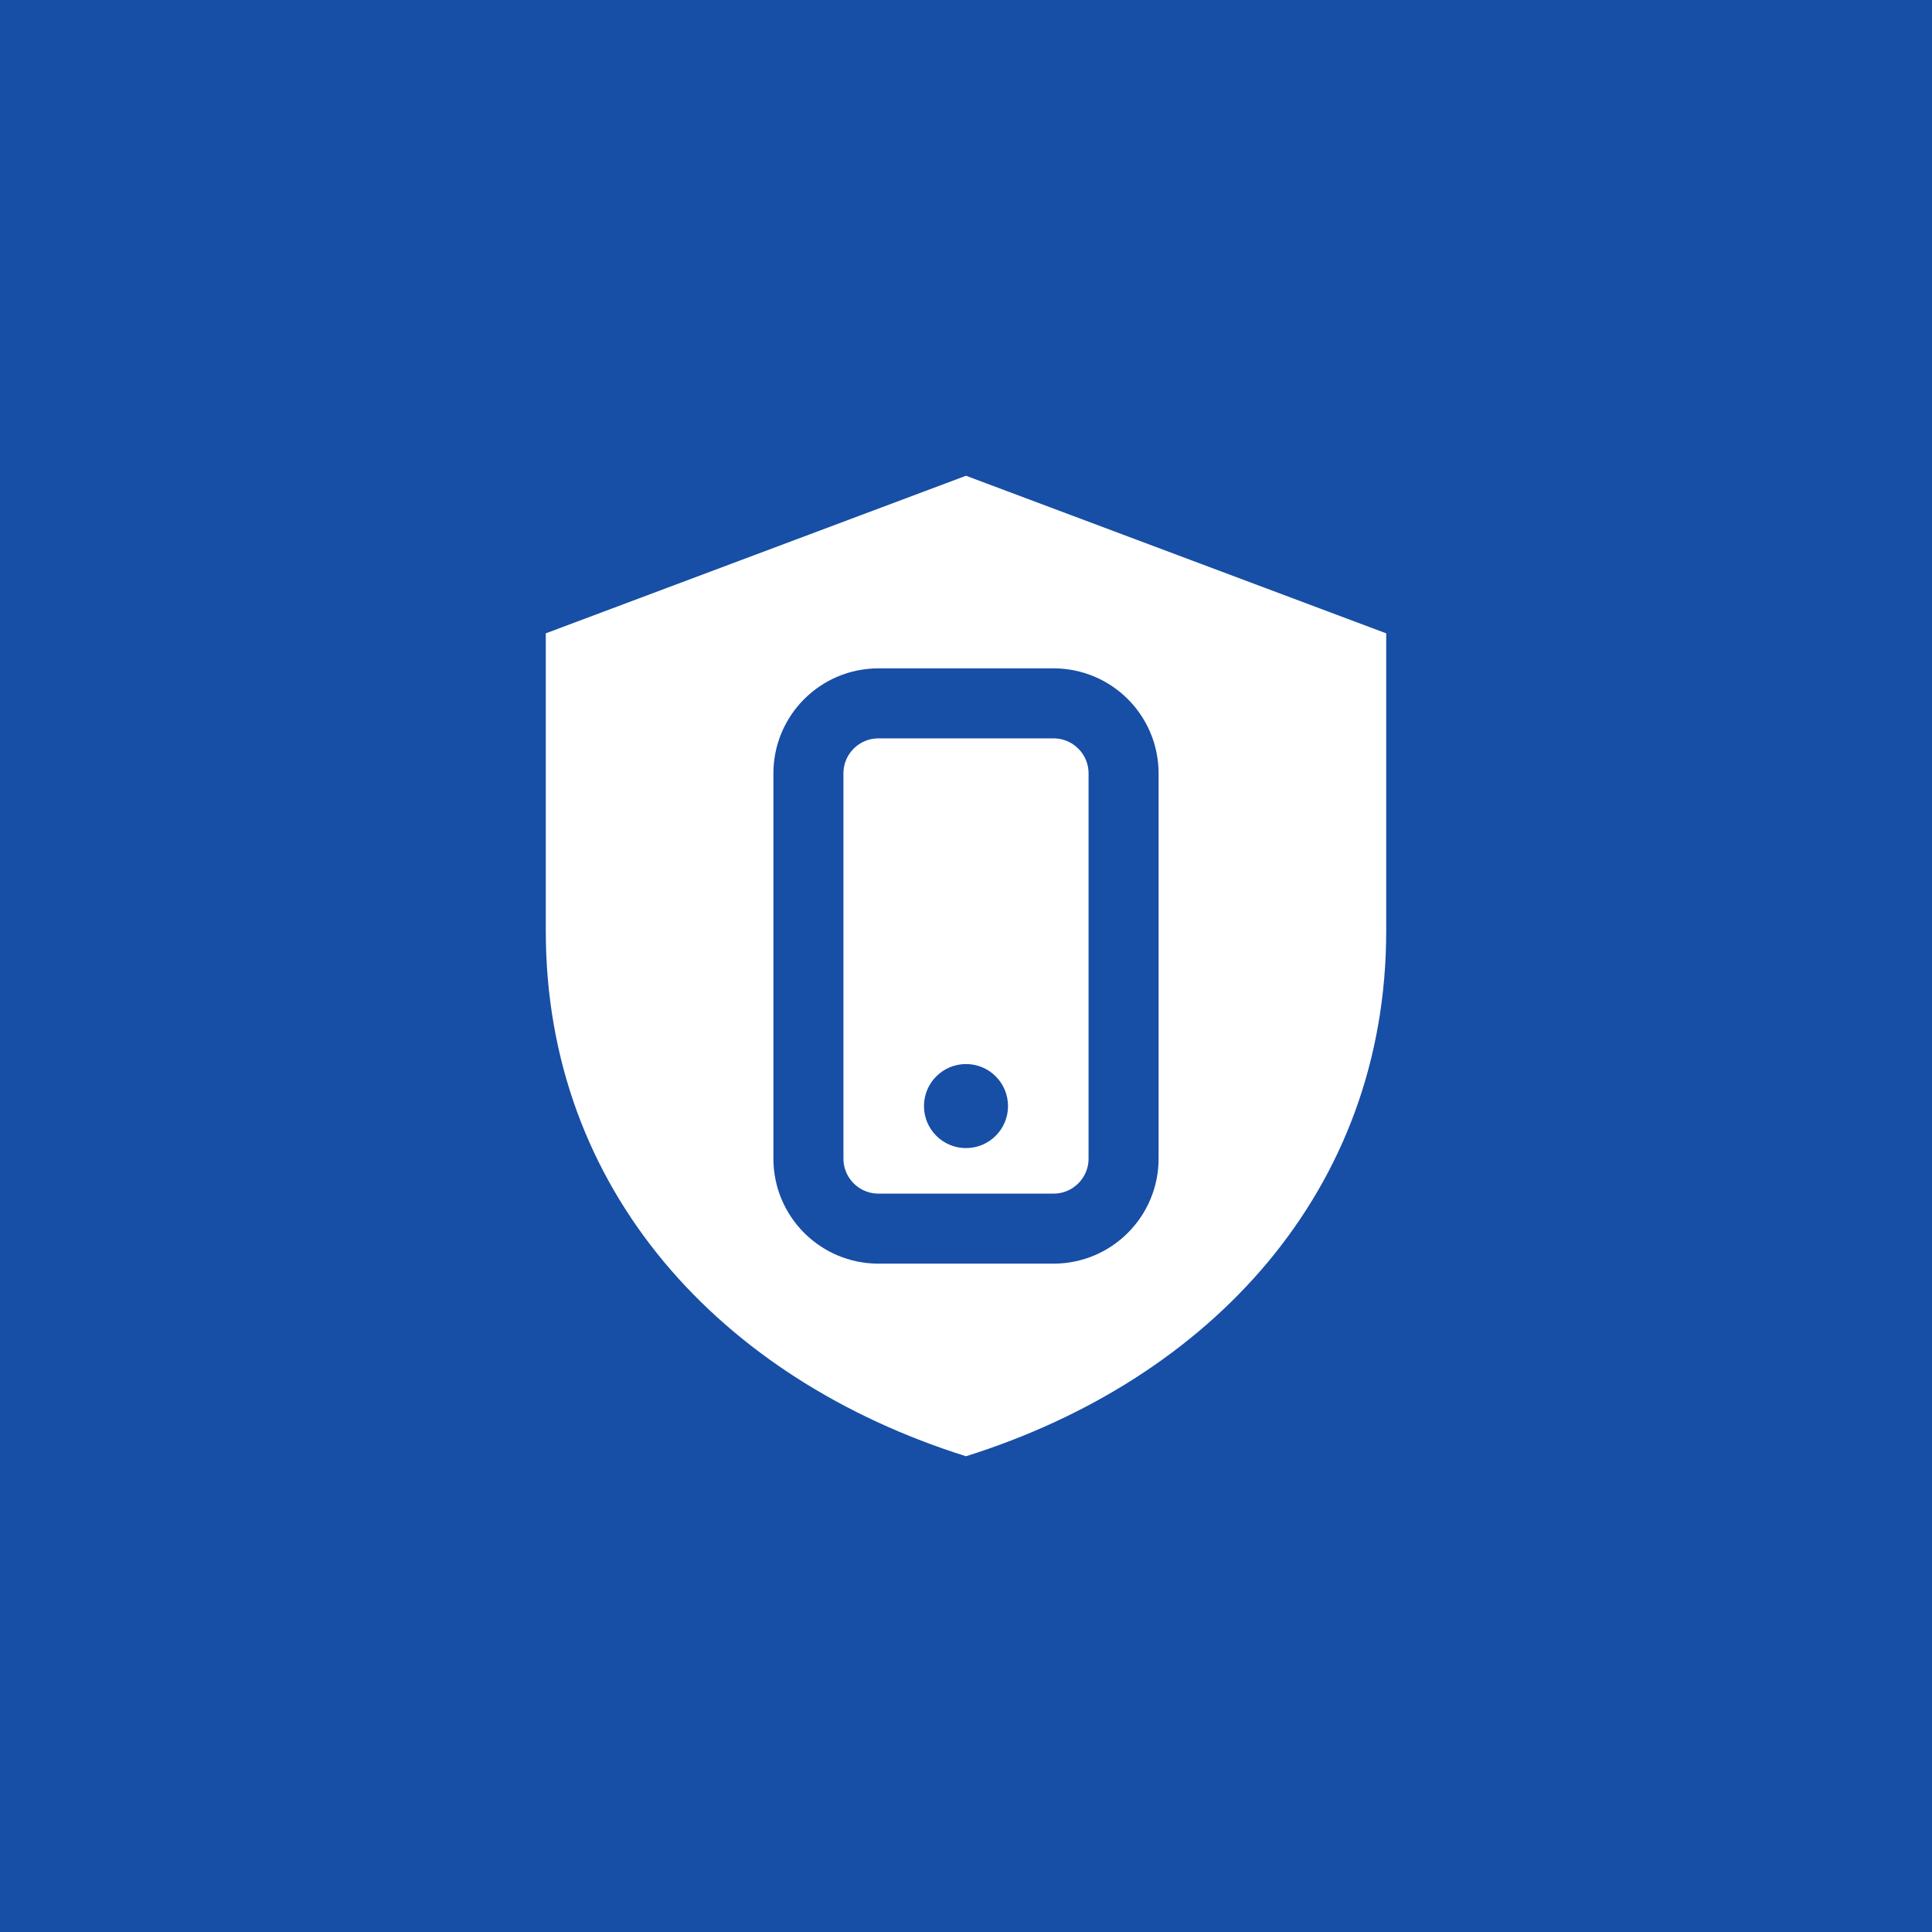
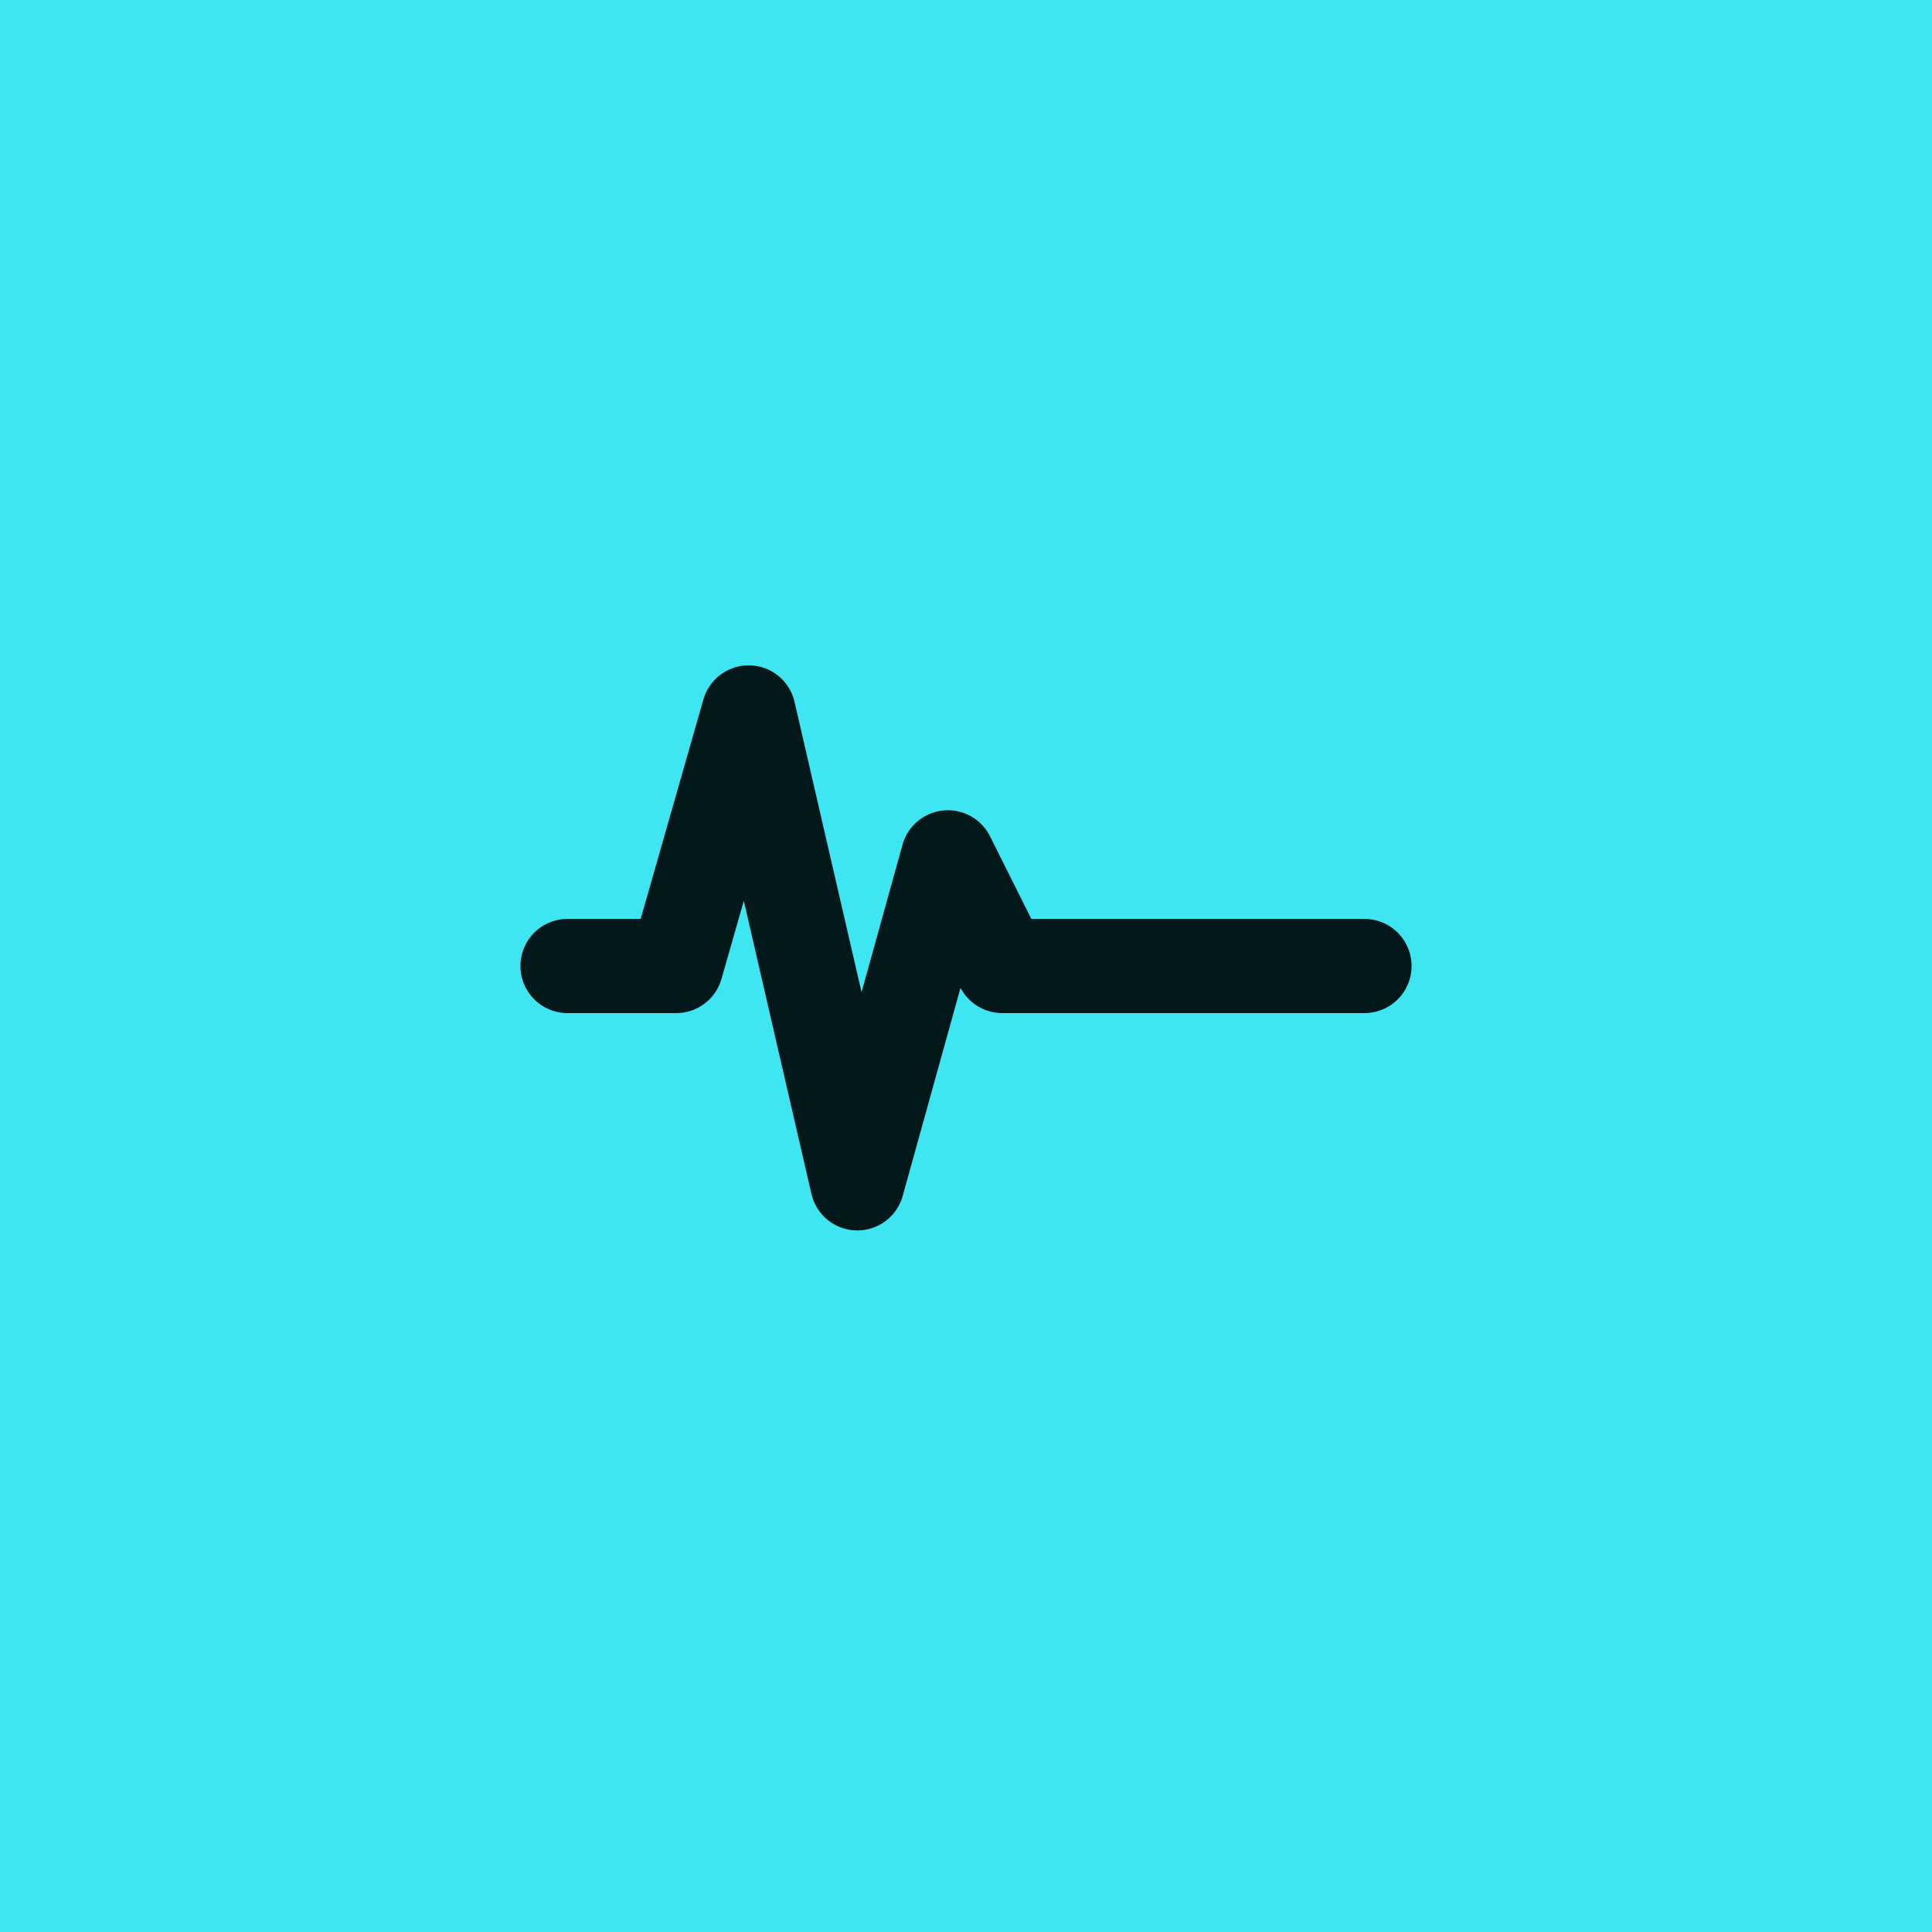
<svg xmlns="http://www.w3.org/2000/svg" viewBox="0 0 32 32">
-   <rect width="32" height="32" fill="#174ea6" />
-   <g transform="translate(16 16) scale(0.58) translate(-16 -16)">
-     <path d="M16 2 L28 6.5 V15 C28 22.4 23 27.8 16 30 C9 27.8 4 22.4 4 15 V6.5 Z" fill="#ffffff" />
-     <rect x="11.5" y="8.5" width="9" height="15" rx="2" fill="none" stroke="#174ea6" stroke-width="2" />
-     <circle cx="16" cy="20" r="1.2" fill="#174ea6" />
+   <rect width="32" height="32" fill="#3de6f0" />
+   <g transform="translate(16 16) scale(0.6) translate(-16 -16)">
+     <path d="M5 16h3l2-7 3 13 2.5-9 1.5 3H27" fill="none" stroke="#03181b" stroke-width="2.6" stroke-linecap="round" stroke-linejoin="round" />
  </g>
</svg>
